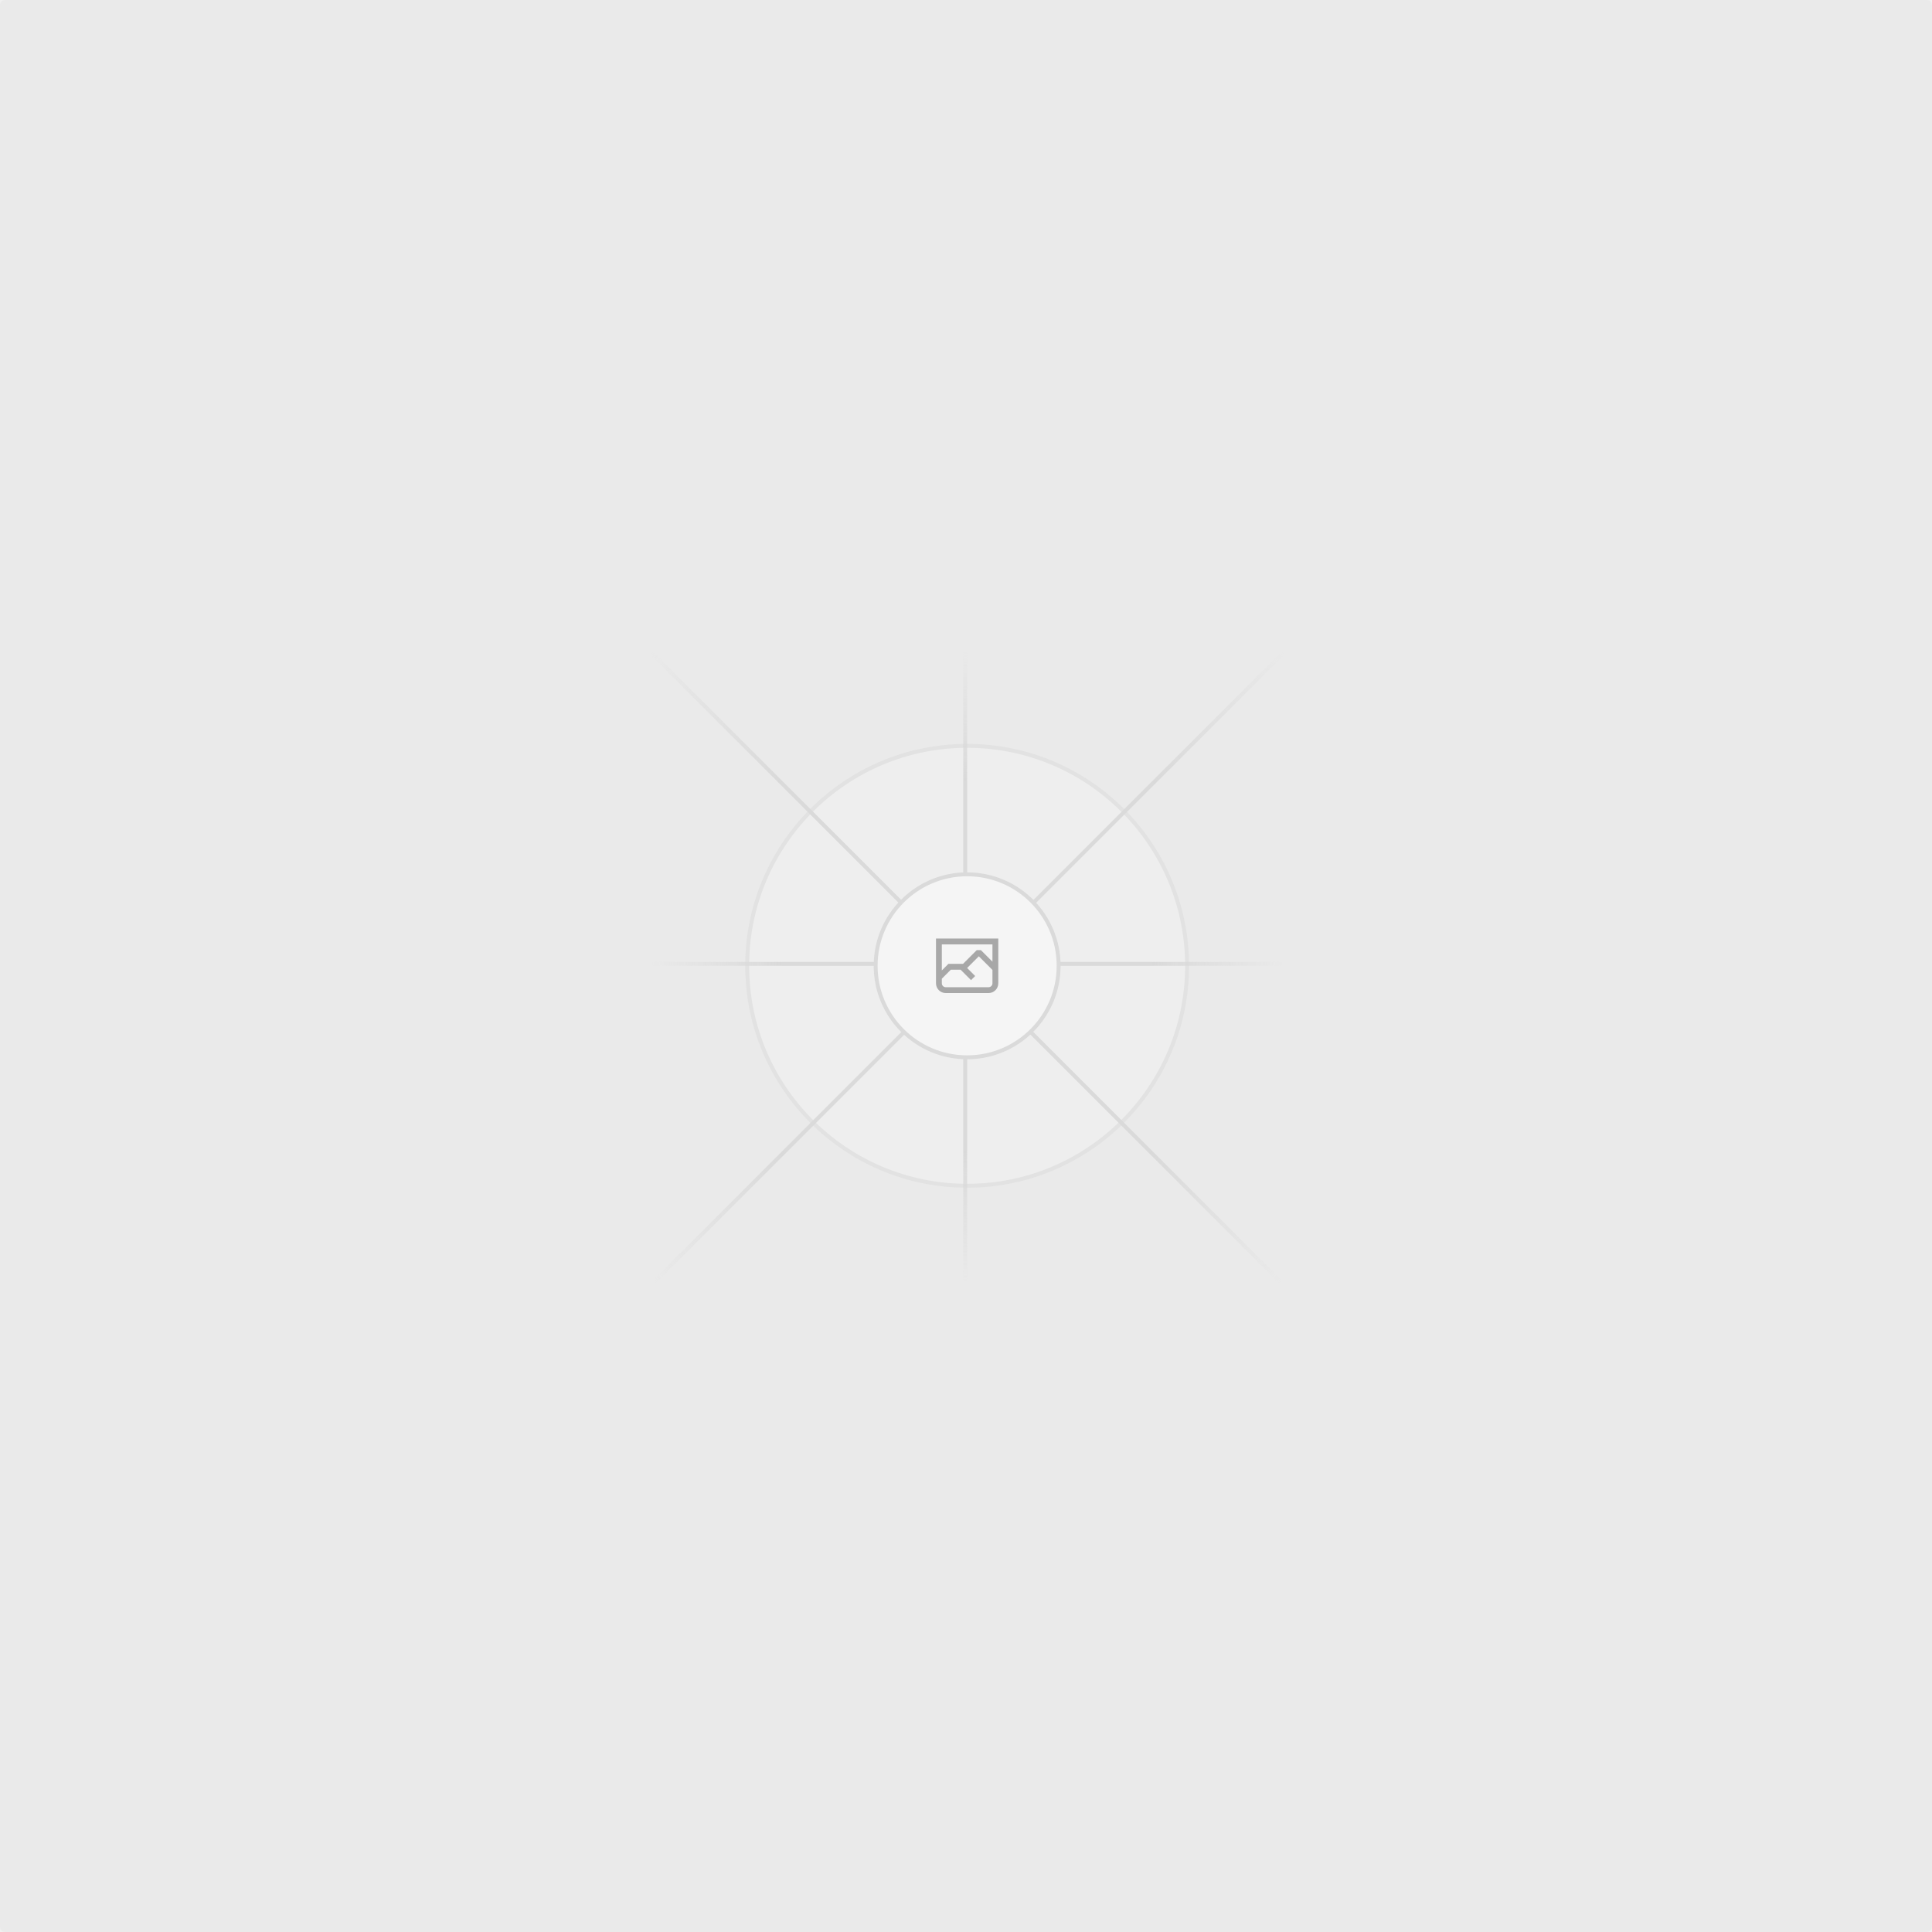
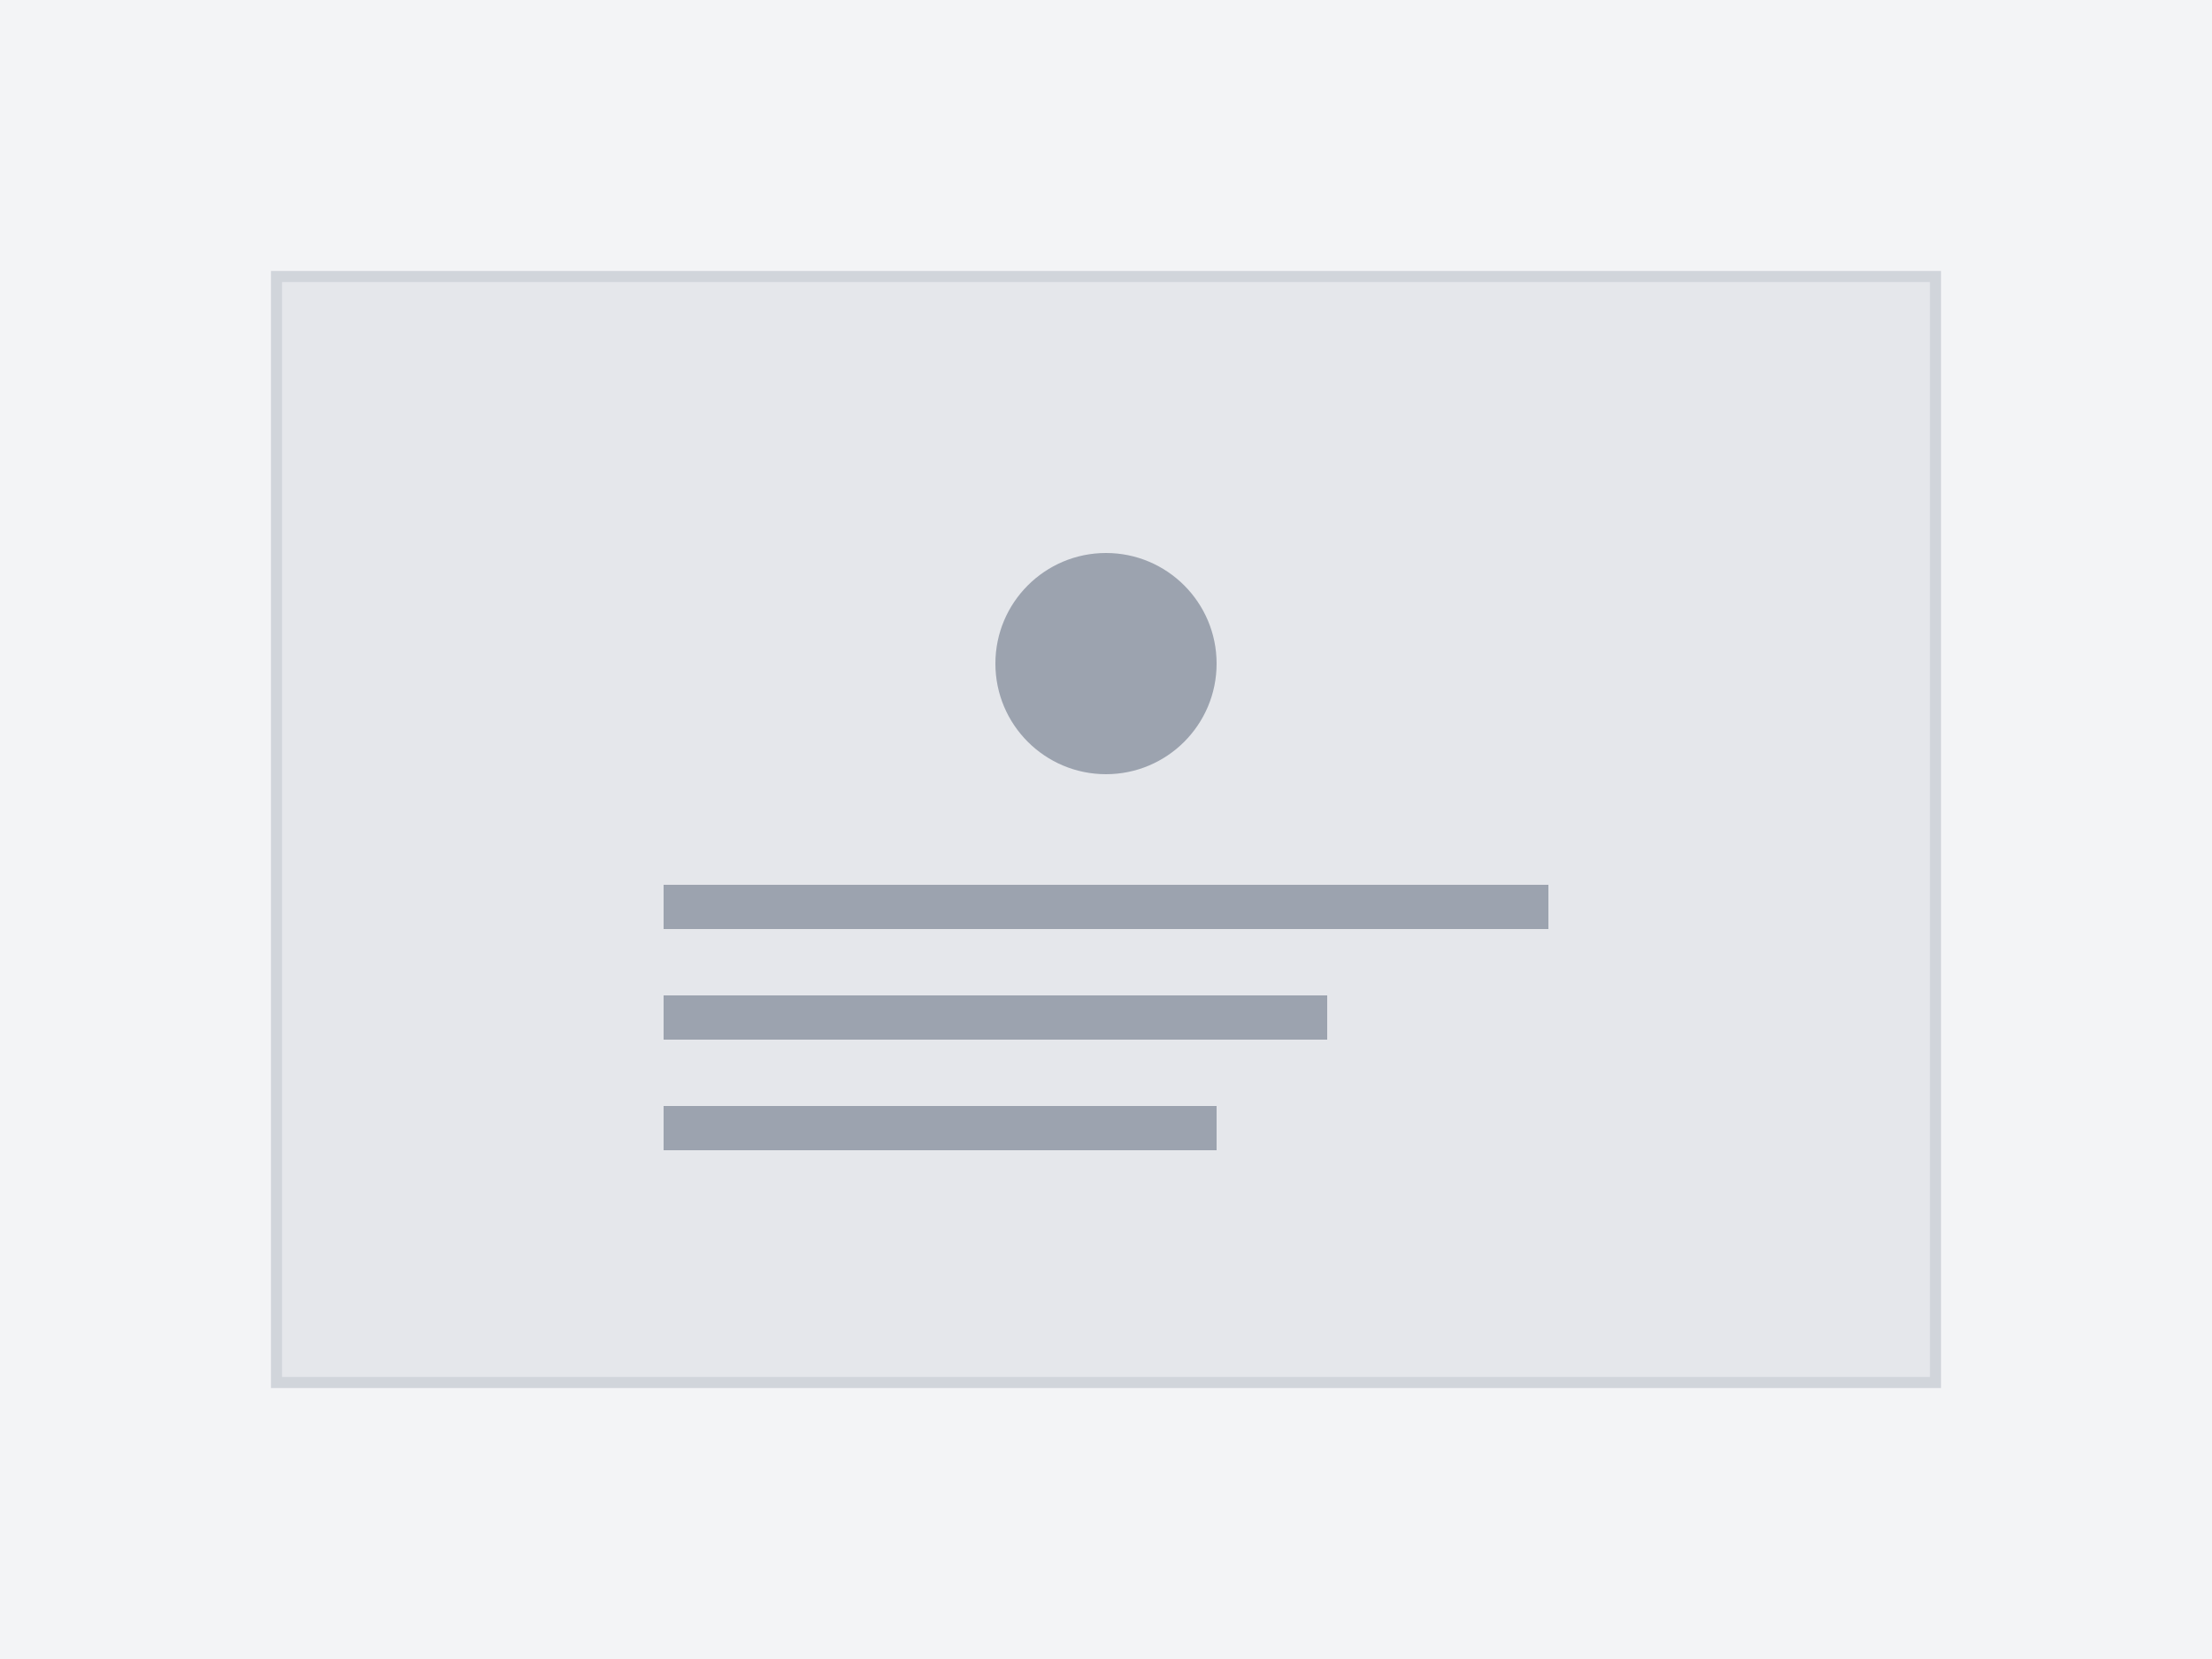
- <svg xmlns="http://www.w3.org/2000/svg" width="1200" height="1200" fill="none">
-   <rect width="1200" height="1200" fill="#EAEAEA" rx="3" />
-   <g opacity=".5">
-     <g opacity=".5">
-       <path fill="#FAFAFA" d="M600.709 736.5c-75.454 0-136.621-61.167-136.621-136.62 0-75.454 61.167-136.621 136.621-136.621 75.453 0 136.62 61.167 136.62 136.621 0 75.453-61.167 136.62-136.62 136.62Z" />
-       <path stroke="#C9C9C9" stroke-width="2.418" d="M600.709 736.5c-75.454 0-136.621-61.167-136.621-136.62 0-75.454 61.167-136.621 136.621-136.621 75.453 0 136.62 61.167 136.62 136.621 0 75.453-61.167 136.62-136.62 136.62Z" />
-     </g>
-     <path stroke="url(#a)" stroke-width="2.418" d="M0-1.209h553.581" transform="scale(1 -1) rotate(45 1163.11 91.165)" />
-     <path stroke="url(#b)" stroke-width="2.418" d="M404.846 598.671h391.726" />
-     <path stroke="url(#c)" stroke-width="2.418" d="M599.5 795.742V404.017" />
-     <path stroke="url(#d)" stroke-width="2.418" d="m795.717 796.597-391.441-391.44" />
-     <path fill="#fff" d="M600.709 656.704c-31.384 0-56.825-25.441-56.825-56.824 0-31.384 25.441-56.825 56.825-56.825 31.383 0 56.824 25.441 56.824 56.825 0 31.383-25.441 56.824-56.824 56.824Z" />
-     <g clip-path="url(#e)">
-       <path fill="#666" fill-rule="evenodd" d="M616.426 586.58h-31.434v16.176l3.553-3.554.531-.531h9.068l.074-.074 8.463-8.463h2.565l7.18 7.181V586.58Zm-15.715 14.654 3.698 3.699 1.283 1.282-2.565 2.565-1.282-1.283-5.2-5.199h-6.066l-5.514 5.514-.073.073v2.876a2.418 2.418 0 0 0 2.418 2.418h26.598a2.418 2.418 0 0 0 2.418-2.418v-8.317l-8.463-8.463-7.181 7.181-.071.072Zm-19.347 5.442v4.085a6.045 6.045 0 0 0 6.046 6.045h26.598a6.044 6.044 0 0 0 6.045-6.045v-7.108l1.356-1.355-1.282-1.283-.074-.073v-17.989h-38.689v23.43l-.146.146.146.147Z" clip-rule="evenodd" />
-     </g>
-     <path stroke="#C9C9C9" stroke-width="2.418" d="M600.709 656.704c-31.384 0-56.825-25.441-56.825-56.824 0-31.384 25.441-56.825 56.825-56.825 31.383 0 56.824 25.441 56.824 56.825 0 31.383-25.441 56.824-56.824 56.824Z" />
-   </g>
-   <defs>
-     <linearGradient id="a" x1="554.061" x2="-.48" y1=".083" y2=".087" gradientUnits="userSpaceOnUse">
-       <stop stop-color="#C9C9C9" stop-opacity="0" />
-       <stop offset=".208" stop-color="#C9C9C9" />
-       <stop offset=".792" stop-color="#C9C9C9" />
-       <stop offset="1" stop-color="#C9C9C9" stop-opacity="0" />
-     </linearGradient>
-     <linearGradient id="b" x1="796.912" x2="404.507" y1="599.963" y2="599.965" gradientUnits="userSpaceOnUse">
-       <stop stop-color="#C9C9C9" stop-opacity="0" />
-       <stop offset=".208" stop-color="#C9C9C9" />
-       <stop offset=".792" stop-color="#C9C9C9" />
-       <stop offset="1" stop-color="#C9C9C9" stop-opacity="0" />
-     </linearGradient>
-     <linearGradient id="c" x1="600.792" x2="600.794" y1="403.677" y2="796.082" gradientUnits="userSpaceOnUse">
-       <stop stop-color="#C9C9C9" stop-opacity="0" />
-       <stop offset=".208" stop-color="#C9C9C9" />
-       <stop offset=".792" stop-color="#C9C9C9" />
-       <stop offset="1" stop-color="#C9C9C9" stop-opacity="0" />
-     </linearGradient>
-     <linearGradient id="d" x1="404.85" x2="796.972" y1="403.903" y2="796.02" gradientUnits="userSpaceOnUse">
-       <stop stop-color="#C9C9C9" stop-opacity="0" />
-       <stop offset=".208" stop-color="#C9C9C9" />
-       <stop offset=".792" stop-color="#C9C9C9" />
-       <stop offset="1" stop-color="#C9C9C9" stop-opacity="0" />
-     </linearGradient>
-     <clipPath id="e">
-       <path fill="#fff" d="M581.364 580.535h38.689v38.689h-38.689z" />
-     </clipPath>
-   </defs>
+ <svg xmlns="http://www.w3.org/2000/svg" width="400" height="300" viewBox="0 0 400 300" fill="none">
+   <rect width="400" height="300" fill="#f3f4f6" />
+   <rect x="50" y="50" width="300" height="200" fill="#e5e7eb" stroke="#d1d5db" stroke-width="2" />
+   <circle cx="200" cy="120" r="20" fill="#9ca3af" />
+   <rect x="120" y="160" width="160" height="8" fill="#9ca3af" />
+   <rect x="120" y="180" width="120" height="8" fill="#9ca3af" />
+   <rect x="120" y="200" width="100" height="8" fill="#9ca3af" />
</svg>
